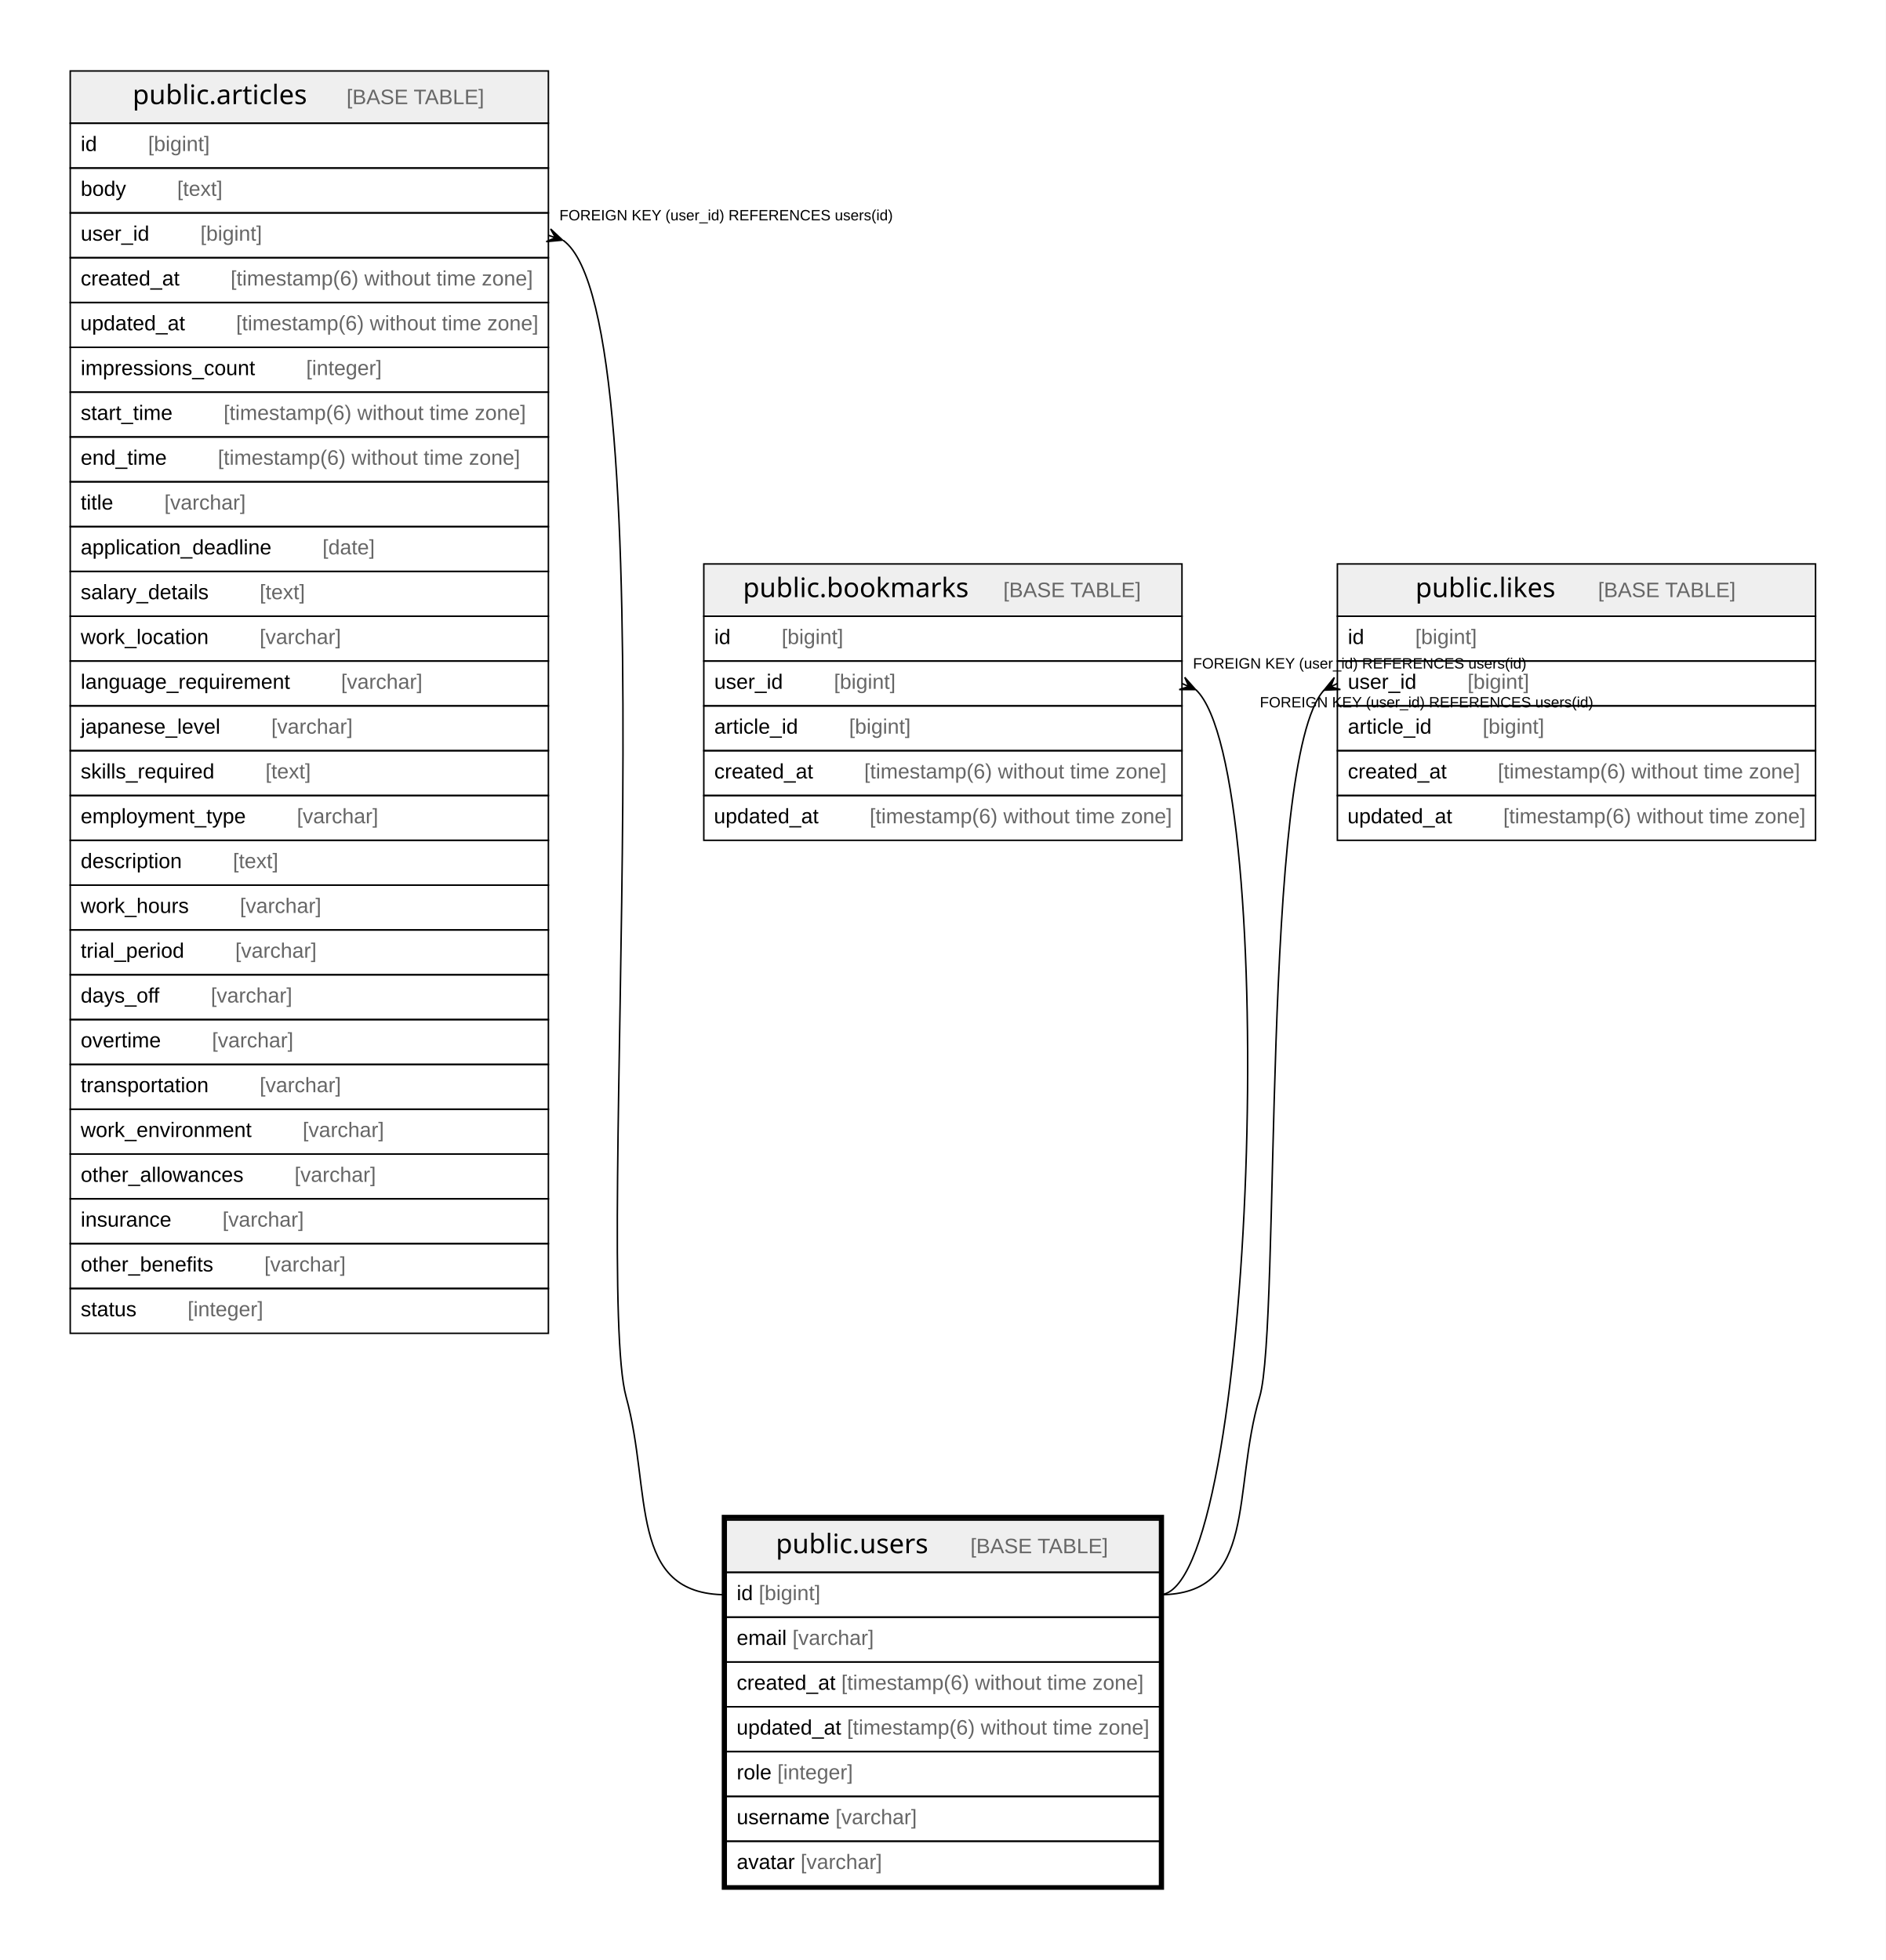
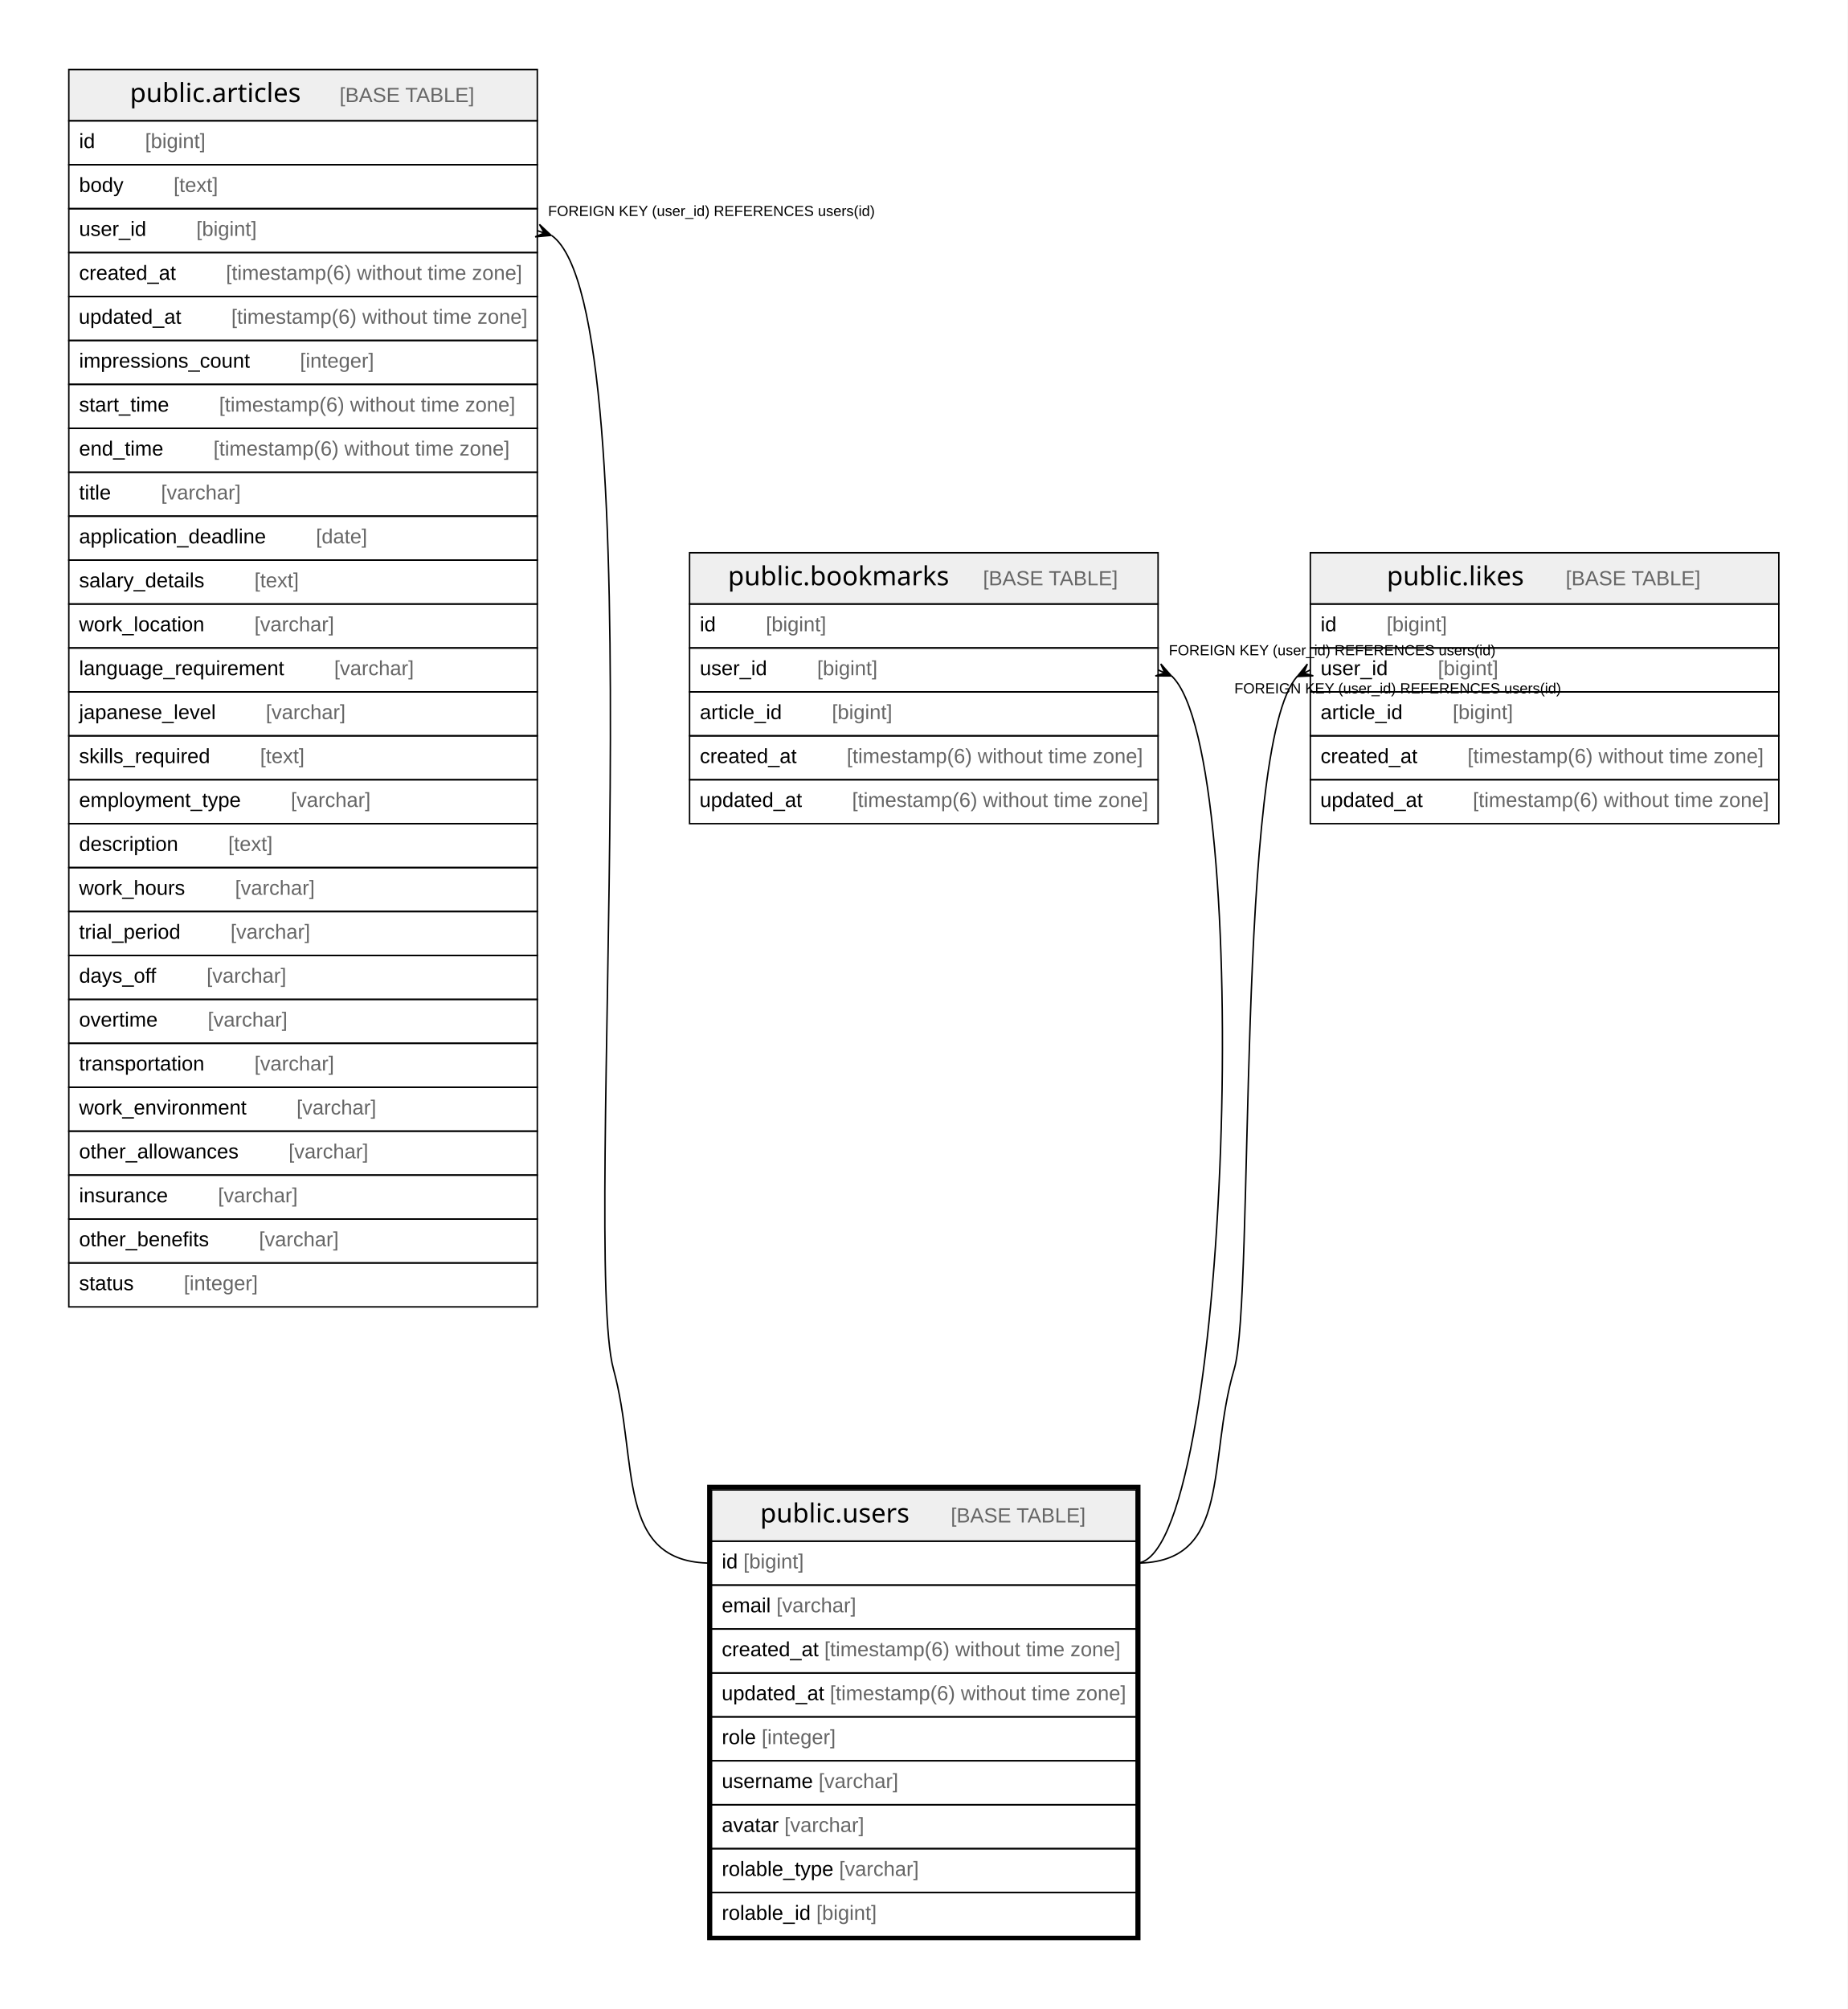
- <svg xmlns="http://www.w3.org/2000/svg" width="1262pt" height="1312pt" viewBox="0.00 0.00 1262.00 1312.00">
-   <g id="graph0" class="graph" transform="scale(1 1) rotate(0) translate(4 1308)">
-     <polygon fill="#ffffff" stroke="transparent" points="-4,4 -4,-1308 1258,-1308 1258,4 -4,4" />
+ <svg xmlns="http://www.w3.org/2000/svg" width="1262pt" height="1372pt" viewBox="0.00 0.00 1262.00 1372.00">
+   <g id="graph0" class="graph" transform="scale(1 1) rotate(0) translate(4 1368)">
+     <polygon fill="#ffffff" stroke="transparent" points="-4,4 -4,-1368 1258,-1368 1258,4 -4,4" />
    <g id="node1" class="node">
-       <polygon fill="#efefef" stroke="transparent" points="482,-255.5 482,-290.5 772,-290.5 772,-255.5 482,-255.5" />
-       <polygon fill="none" stroke="#000000" points="482,-255.5 482,-290.5 772,-290.5 772,-255.5 482,-255.5" />
-       <text text-anchor="start" x="515.209" y="-268.3" font-family="Arial Bold" font-size="18.00" fill="#000000">public.users</text>
-       <text text-anchor="start" x="611.223" y="-268.3" font-family="Arial" font-size="14.00" fill="#000000">    </text>
-       <text text-anchor="start" x="645.428" y="-268.3" font-family="Arial" font-size="14.00" fill="#666666">[BASE TABLE]</text>
+       <polygon fill="#efefef" stroke="transparent" points="482,-315.5 482,-350.5 772,-350.5 772,-315.5 482,-315.5" />
+       <polygon fill="none" stroke="#000000" points="482,-315.5 482,-350.5 772,-350.5 772,-315.5 482,-315.5" />
+       <text text-anchor="start" x="515.209" y="-328.3" font-family="Arial Bold" font-size="18.00" fill="#000000">public.users</text>
+       <text text-anchor="start" x="611.223" y="-328.3" font-family="Arial" font-size="14.00" fill="#000000">    </text>
+       <text text-anchor="start" x="645.428" y="-328.3" font-family="Arial" font-size="14.00" fill="#666666">[BASE TABLE]</text>
+       <polygon fill="none" stroke="#000000" points="482,-285.5 482,-315.5 772,-315.5 772,-285.5 482,-285.5" />
+       <text text-anchor="start" x="489" y="-296.9" font-family="Arial" font-size="14.00" fill="#000000">id </text>
+       <text text-anchor="start" x="503.78" y="-296.9" font-family="Arial" font-size="14.00" fill="#666666">[bigint]</text>
+       <polygon fill="none" stroke="#000000" points="482,-255.5 482,-285.5 772,-285.5 772,-255.5 482,-255.5" />
+       <text text-anchor="start" x="489" y="-266.9" font-family="Arial" font-size="14.00" fill="#000000">email </text>
+       <text text-anchor="start" x="526.33" y="-266.9" font-family="Arial" font-size="14.00" fill="#666666">[varchar]</text>
      <polygon fill="none" stroke="#000000" points="482,-225.5 482,-255.5 772,-255.5 772,-225.5 482,-225.5" />
-       <text text-anchor="start" x="489" y="-236.9" font-family="Arial" font-size="14.00" fill="#000000">id </text>
-       <text text-anchor="start" x="503.78" y="-236.9" font-family="Arial" font-size="14.00" fill="#666666">[bigint]</text>
+       <text text-anchor="start" x="489" y="-236.9" font-family="Arial" font-size="14.00" fill="#000000">created_at </text>
+       <text text-anchor="start" x="559.028" y="-236.9" font-family="Arial" font-size="14.00" fill="#666666">[timestamp(6) without time zone]</text>
      <polygon fill="none" stroke="#000000" points="482,-195.5 482,-225.5 772,-225.5 772,-195.5 482,-195.5" />
-       <text text-anchor="start" x="489" y="-206.9" font-family="Arial" font-size="14.00" fill="#000000">email </text>
-       <text text-anchor="start" x="526.33" y="-206.9" font-family="Arial" font-size="14.00" fill="#666666">[varchar]</text>
+       <text text-anchor="start" x="488.912" y="-206.9" font-family="Arial" font-size="14.00" fill="#000000">updated_at </text>
+       <text text-anchor="start" x="562.844" y="-206.9" font-family="Arial" font-size="14.00" fill="#666666">[timestamp(6) without time zone]</text>
      <polygon fill="none" stroke="#000000" points="482,-165.5 482,-195.5 772,-195.5 772,-165.5 482,-165.5" />
-       <text text-anchor="start" x="489" y="-176.9" font-family="Arial" font-size="14.00" fill="#000000">created_at </text>
-       <text text-anchor="start" x="559.028" y="-176.9" font-family="Arial" font-size="14.00" fill="#666666">[timestamp(6) without time zone]</text>
+       <text text-anchor="start" x="489" y="-176.9" font-family="Arial" font-size="14.00" fill="#000000">role </text>
+       <text text-anchor="start" x="516.223" y="-176.9" font-family="Arial" font-size="14.00" fill="#666666">[integer]</text>
      <polygon fill="none" stroke="#000000" points="482,-135.5 482,-165.5 772,-165.5 772,-135.5 482,-135.5" />
-       <text text-anchor="start" x="488.912" y="-146.9" font-family="Arial" font-size="14.00" fill="#000000">updated_at </text>
-       <text text-anchor="start" x="562.844" y="-146.9" font-family="Arial" font-size="14.00" fill="#666666">[timestamp(6) without time zone]</text>
+       <text text-anchor="start" x="489" y="-146.9" font-family="Arial" font-size="14.00" fill="#000000">username </text>
+       <text text-anchor="start" x="555.125" y="-146.9" font-family="Arial" font-size="14.00" fill="#666666">[varchar]</text>
      <polygon fill="none" stroke="#000000" points="482,-105.5 482,-135.5 772,-135.5 772,-105.5 482,-105.5" />
-       <text text-anchor="start" x="489" y="-116.9" font-family="Arial" font-size="14.00" fill="#000000">role </text>
-       <text text-anchor="start" x="516.223" y="-116.9" font-family="Arial" font-size="14.00" fill="#666666">[integer]</text>
+       <text text-anchor="start" x="489" y="-116.9" font-family="Arial" font-size="14.00" fill="#000000">avatar </text>
+       <text text-anchor="start" x="531.79" y="-116.9" font-family="Arial" font-size="14.00" fill="#666666">[varchar]</text>
      <polygon fill="none" stroke="#000000" points="482,-75.5 482,-105.5 772,-105.5 772,-75.5 482,-75.5" />
-       <text text-anchor="start" x="489" y="-86.9" font-family="Arial" font-size="14.00" fill="#000000">username </text>
-       <text text-anchor="start" x="555.125" y="-86.9" font-family="Arial" font-size="14.00" fill="#666666">[varchar]</text>
+       <text text-anchor="start" x="489" y="-86.9" font-family="Arial" font-size="14.00" fill="#000000">rolable_type </text>
+       <text text-anchor="start" x="569.133" y="-86.9" font-family="Arial" font-size="14.00" fill="#666666">[varchar]</text>
      <polygon fill="none" stroke="#000000" points="482,-45.5 482,-75.5 772,-75.5 772,-45.5 482,-45.5" />
-       <text text-anchor="start" x="489" y="-56.9" font-family="Arial" font-size="14.00" fill="#000000">avatar </text>
-       <text text-anchor="start" x="531.79" y="-56.9" font-family="Arial" font-size="14.00" fill="#666666">[varchar]</text>
-       <polygon fill="none" stroke="#000000" stroke-width="3" points="480.5,-44.5 480.5,-292.5 773.5,-292.5 773.5,-44.5 480.5,-44.5" />
+       <text text-anchor="start" x="489" y="-56.9" font-family="Arial" font-size="14.00" fill="#000000">rolable_id </text>
+       <text text-anchor="start" x="553.567" y="-56.9" font-family="Arial" font-size="14.00" fill="#666666">[bigint]</text>
+       <polygon fill="none" stroke="#000000" stroke-width="3" points="480.5,-44.5 480.5,-352.5 773.5,-352.5 773.5,-44.5 480.5,-44.5" />
    </g>
    <g id="node2" class="node">
-       <polygon fill="#efefef" stroke="transparent" points="43,-1225.5 43,-1260.5 363,-1260.5 363,-1225.5 43,-1225.5" />
-       <polygon fill="none" stroke="#000000" points="43,-1225.5 43,-1260.5 363,-1260.5 363,-1225.5 43,-1225.5" />
-       <text text-anchor="start" x="84.714" y="-1238.3" font-family="Arial Bold" font-size="18.00" fill="#000000">public.articles</text>
-       <text text-anchor="start" x="193.718" y="-1238.3" font-family="Arial" font-size="14.00" fill="#000000">    </text>
-       <text text-anchor="start" x="227.923" y="-1238.3" font-family="Arial" font-size="14.00" fill="#666666">[BASE TABLE]</text>
+       <polygon fill="#efefef" stroke="transparent" points="43,-1285.5 43,-1320.5 363,-1320.5 363,-1285.5 43,-1285.5" />
+       <polygon fill="none" stroke="#000000" points="43,-1285.5 43,-1320.5 363,-1320.5 363,-1285.5 43,-1285.5" />
+       <text text-anchor="start" x="84.714" y="-1298.3" font-family="Arial Bold" font-size="18.00" fill="#000000">public.articles</text>
+       <text text-anchor="start" x="193.718" y="-1298.3" font-family="Arial" font-size="14.00" fill="#000000">    </text>
+       <text text-anchor="start" x="227.923" y="-1298.3" font-family="Arial" font-size="14.00" fill="#666666">[BASE TABLE]</text>
+       <polygon fill="none" stroke="#000000" points="43,-1255.5 43,-1285.5 363,-1285.5 363,-1255.5 43,-1255.5" />
+       <text text-anchor="start" x="50" y="-1266.9" font-family="Arial" font-size="14.00" fill="#000000">id    </text>
+       <text text-anchor="start" x="95.094" y="-1266.9" font-family="Arial" font-size="14.00" fill="#666666">[bigint]</text>
+       <polygon fill="none" stroke="#000000" points="43,-1225.5 43,-1255.5 363,-1255.5 363,-1225.5 43,-1225.5" />
+       <text text-anchor="start" x="50" y="-1236.9" font-family="Arial" font-size="14.00" fill="#000000">body    </text>
+       <text text-anchor="start" x="114.553" y="-1236.9" font-family="Arial" font-size="14.00" fill="#666666">[text]</text>
      <polygon fill="none" stroke="#000000" points="43,-1195.5 43,-1225.5 363,-1225.5 363,-1195.5 43,-1195.5" />
-       <text text-anchor="start" x="50" y="-1206.9" font-family="Arial" font-size="14.00" fill="#000000">id    </text>
-       <text text-anchor="start" x="95.094" y="-1206.9" font-family="Arial" font-size="14.00" fill="#666666">[bigint]</text>
+       <text text-anchor="start" x="50" y="-1206.9" font-family="Arial" font-size="14.00" fill="#000000">user_id    </text>
+       <text text-anchor="start" x="130.102" y="-1206.9" font-family="Arial" font-size="14.00" fill="#666666">[bigint]</text>
      <polygon fill="none" stroke="#000000" points="43,-1165.5 43,-1195.5 363,-1195.5 363,-1165.5 43,-1165.5" />
-       <text text-anchor="start" x="50" y="-1176.9" font-family="Arial" font-size="14.00" fill="#000000">body    </text>
-       <text text-anchor="start" x="114.553" y="-1176.9" font-family="Arial" font-size="14.00" fill="#666666">[text]</text>
+       <text text-anchor="start" x="50" y="-1176.9" font-family="Arial" font-size="14.00" fill="#000000">created_at    </text>
+       <text text-anchor="start" x="150.342" y="-1176.9" font-family="Arial" font-size="14.00" fill="#666666">[timestamp(6) without time zone]</text>
      <polygon fill="none" stroke="#000000" points="43,-1135.5 43,-1165.5 363,-1165.5 363,-1135.5 43,-1135.5" />
-       <text text-anchor="start" x="50" y="-1146.9" font-family="Arial" font-size="14.00" fill="#000000">user_id    </text>
-       <text text-anchor="start" x="130.102" y="-1146.9" font-family="Arial" font-size="14.00" fill="#666666">[bigint]</text>
+       <text text-anchor="start" x="49.755" y="-1146.9" font-family="Arial" font-size="14.00" fill="#000000">updated_at    </text>
+       <text text-anchor="start" x="154.001" y="-1146.9" font-family="Arial" font-size="14.00" fill="#666666">[timestamp(6) without time zone]</text>
      <polygon fill="none" stroke="#000000" points="43,-1105.5 43,-1135.5 363,-1135.5 363,-1105.5 43,-1105.5" />
-       <text text-anchor="start" x="50" y="-1116.9" font-family="Arial" font-size="14.00" fill="#000000">created_at    </text>
-       <text text-anchor="start" x="150.342" y="-1116.9" font-family="Arial" font-size="14.00" fill="#666666">[timestamp(6) without time zone]</text>
+       <text text-anchor="start" x="50" y="-1116.9" font-family="Arial" font-size="14.00" fill="#000000">impressions_count    </text>
+       <text text-anchor="start" x="200.891" y="-1116.9" font-family="Arial" font-size="14.00" fill="#666666">[integer]</text>
      <polygon fill="none" stroke="#000000" points="43,-1075.5 43,-1105.5 363,-1105.5 363,-1075.5 43,-1075.5" />
-       <text text-anchor="start" x="49.755" y="-1086.9" font-family="Arial" font-size="14.00" fill="#000000">updated_at    </text>
-       <text text-anchor="start" x="154.001" y="-1086.9" font-family="Arial" font-size="14.00" fill="#666666">[timestamp(6) without time zone]</text>
+       <text text-anchor="start" x="50" y="-1086.9" font-family="Arial" font-size="14.00" fill="#000000">start_time    </text>
+       <text text-anchor="start" x="145.652" y="-1086.9" font-family="Arial" font-size="14.00" fill="#666666">[timestamp(6) without time zone]</text>
      <polygon fill="none" stroke="#000000" points="43,-1045.5 43,-1075.5 363,-1075.5 363,-1045.5 43,-1045.5" />
-       <text text-anchor="start" x="50" y="-1056.9" font-family="Arial" font-size="14.00" fill="#000000">impressions_count    </text>
-       <text text-anchor="start" x="200.891" y="-1056.9" font-family="Arial" font-size="14.00" fill="#666666">[integer]</text>
+       <text text-anchor="start" x="50" y="-1056.9" font-family="Arial" font-size="14.00" fill="#000000">end_time    </text>
+       <text text-anchor="start" x="141.776" y="-1056.9" font-family="Arial" font-size="14.00" fill="#666666">[timestamp(6) without time zone]</text>
      <polygon fill="none" stroke="#000000" points="43,-1015.5 43,-1045.5 363,-1045.5 363,-1015.5 43,-1015.5" />
-       <text text-anchor="start" x="50" y="-1026.9" font-family="Arial" font-size="14.00" fill="#000000">start_time    </text>
-       <text text-anchor="start" x="145.652" y="-1026.9" font-family="Arial" font-size="14.00" fill="#666666">[timestamp(6) without time zone]</text>
+       <text text-anchor="start" x="50" y="-1026.9" font-family="Arial" font-size="14.00" fill="#000000">title    </text>
+       <text text-anchor="start" x="105.982" y="-1026.9" font-family="Arial" font-size="14.00" fill="#666666">[varchar]</text>
      <polygon fill="none" stroke="#000000" points="43,-985.5 43,-1015.5 363,-1015.5 363,-985.5 43,-985.5" />
-       <text text-anchor="start" x="50" y="-996.9" font-family="Arial" font-size="14.00" fill="#000000">end_time    </text>
-       <text text-anchor="start" x="141.776" y="-996.9" font-family="Arial" font-size="14.00" fill="#666666">[timestamp(6) without time zone]</text>
+       <text text-anchor="start" x="50" y="-996.9" font-family="Arial" font-size="14.00" fill="#000000">application_deadline    </text>
+       <text text-anchor="start" x="211.802" y="-996.9" font-family="Arial" font-size="14.00" fill="#666666">[date]</text>
      <polygon fill="none" stroke="#000000" points="43,-955.5 43,-985.5 363,-985.5 363,-955.5 43,-955.5" />
-       <text text-anchor="start" x="50" y="-966.9" font-family="Arial" font-size="14.00" fill="#000000">title    </text>
-       <text text-anchor="start" x="105.982" y="-966.9" font-family="Arial" font-size="14.00" fill="#666666">[varchar]</text>
+       <text text-anchor="start" x="50" y="-966.9" font-family="Arial" font-size="14.00" fill="#000000">salary_details    </text>
+       <text text-anchor="start" x="169.771" y="-966.9" font-family="Arial" font-size="14.00" fill="#666666">[text]</text>
      <polygon fill="none" stroke="#000000" points="43,-925.5 43,-955.5 363,-955.5 363,-925.5 43,-925.5" />
-       <text text-anchor="start" x="50" y="-936.9" font-family="Arial" font-size="14.00" fill="#000000">application_deadline    </text>
-       <text text-anchor="start" x="211.802" y="-936.9" font-family="Arial" font-size="14.00" fill="#666666">[date]</text>
+       <text text-anchor="start" x="50" y="-936.9" font-family="Arial" font-size="14.00" fill="#000000">work_location    </text>
+       <text text-anchor="start" x="169.771" y="-936.9" font-family="Arial" font-size="14.00" fill="#666666">[varchar]</text>
      <polygon fill="none" stroke="#000000" points="43,-895.5 43,-925.5 363,-925.5 363,-895.5 43,-895.5" />
-       <text text-anchor="start" x="50" y="-906.9" font-family="Arial" font-size="14.00" fill="#000000">salary_details    </text>
-       <text text-anchor="start" x="169.771" y="-906.9" font-family="Arial" font-size="14.00" fill="#666666">[text]</text>
+       <text text-anchor="start" x="50" y="-906.9" font-family="Arial" font-size="14.00" fill="#000000">language_requirement    </text>
+       <text text-anchor="start" x="224.247" y="-906.9" font-family="Arial" font-size="14.00" fill="#666666">[varchar]</text>
      <polygon fill="none" stroke="#000000" points="43,-865.5 43,-895.5 363,-895.5 363,-865.5 43,-865.5" />
-       <text text-anchor="start" x="50" y="-876.9" font-family="Arial" font-size="14.00" fill="#000000">work_location    </text>
-       <text text-anchor="start" x="169.771" y="-876.9" font-family="Arial" font-size="14.00" fill="#666666">[varchar]</text>
+       <text text-anchor="start" x="50" y="-876.9" font-family="Arial" font-size="14.00" fill="#000000">japanese_level    </text>
+       <text text-anchor="start" x="177.568" y="-876.9" font-family="Arial" font-size="14.00" fill="#666666">[varchar]</text>
      <polygon fill="none" stroke="#000000" points="43,-835.5 43,-865.5 363,-865.5 363,-835.5 43,-835.5" />
-       <text text-anchor="start" x="50" y="-846.9" font-family="Arial" font-size="14.00" fill="#000000">language_requirement    </text>
-       <text text-anchor="start" x="224.247" y="-846.9" font-family="Arial" font-size="14.00" fill="#666666">[varchar]</text>
+       <text text-anchor="start" x="50" y="-846.9" font-family="Arial" font-size="14.00" fill="#000000">skills_required    </text>
+       <text text-anchor="start" x="173.648" y="-846.9" font-family="Arial" font-size="14.00" fill="#666666">[text]</text>
      <polygon fill="none" stroke="#000000" points="43,-805.5 43,-835.5 363,-835.5 363,-805.5 43,-805.5" />
-       <text text-anchor="start" x="50" y="-816.9" font-family="Arial" font-size="14.00" fill="#000000">japanese_level    </text>
-       <text text-anchor="start" x="177.568" y="-816.9" font-family="Arial" font-size="14.00" fill="#666666">[varchar]</text>
+       <text text-anchor="start" x="50" y="-816.9" font-family="Arial" font-size="14.00" fill="#000000">employment_type    </text>
+       <text text-anchor="start" x="194.675" y="-816.9" font-family="Arial" font-size="14.00" fill="#666666">[varchar]</text>
      <polygon fill="none" stroke="#000000" points="43,-775.5 43,-805.5 363,-805.5 363,-775.5 43,-775.5" />
-       <text text-anchor="start" x="50" y="-786.9" font-family="Arial" font-size="14.00" fill="#000000">skills_required    </text>
-       <text text-anchor="start" x="173.648" y="-786.9" font-family="Arial" font-size="14.00" fill="#666666">[text]</text>
+       <text text-anchor="start" x="50" y="-786.9" font-family="Arial" font-size="14.00" fill="#000000">description    </text>
+       <text text-anchor="start" x="151.882" y="-786.9" font-family="Arial" font-size="14.00" fill="#666666">[text]</text>
      <polygon fill="none" stroke="#000000" points="43,-745.5 43,-775.5 363,-775.5 363,-745.5 43,-745.5" />
-       <text text-anchor="start" x="50" y="-756.9" font-family="Arial" font-size="14.00" fill="#000000">employment_type    </text>
-       <text text-anchor="start" x="194.675" y="-756.9" font-family="Arial" font-size="14.00" fill="#666666">[varchar]</text>
+       <text text-anchor="start" x="50" y="-756.9" font-family="Arial" font-size="14.00" fill="#000000">work_hours    </text>
+       <text text-anchor="start" x="156.546" y="-756.9" font-family="Arial" font-size="14.00" fill="#666666">[varchar]</text>
      <polygon fill="none" stroke="#000000" points="43,-715.5 43,-745.5 363,-745.5 363,-715.5 43,-715.5" />
-       <text text-anchor="start" x="50" y="-726.9" font-family="Arial" font-size="14.00" fill="#000000">description    </text>
-       <text text-anchor="start" x="151.882" y="-726.9" font-family="Arial" font-size="14.00" fill="#666666">[text]</text>
+       <text text-anchor="start" x="50" y="-726.9" font-family="Arial" font-size="14.00" fill="#000000">trial_period    </text>
+       <text text-anchor="start" x="153.432" y="-726.9" font-family="Arial" font-size="14.00" fill="#666666">[varchar]</text>
      <polygon fill="none" stroke="#000000" points="43,-685.5 43,-715.5 363,-715.5 363,-685.5 43,-685.5" />
-       <text text-anchor="start" x="50" y="-696.9" font-family="Arial" font-size="14.00" fill="#000000">work_hours    </text>
-       <text text-anchor="start" x="156.546" y="-696.9" font-family="Arial" font-size="14.00" fill="#666666">[varchar]</text>
+       <text text-anchor="start" x="50" y="-696.9" font-family="Arial" font-size="14.00" fill="#000000">days_off    </text>
+       <text text-anchor="start" x="137.116" y="-696.9" font-family="Arial" font-size="14.00" fill="#666666">[varchar]</text>
      <polygon fill="none" stroke="#000000" points="43,-655.5 43,-685.5 363,-685.5 363,-655.5 43,-655.5" />
-       <text text-anchor="start" x="50" y="-666.9" font-family="Arial" font-size="14.00" fill="#000000">trial_period    </text>
-       <text text-anchor="start" x="153.432" y="-666.9" font-family="Arial" font-size="14.00" fill="#666666">[varchar]</text>
+       <text text-anchor="start" x="50" y="-666.9" font-family="Arial" font-size="14.00" fill="#000000">overtime    </text>
+       <text text-anchor="start" x="137.871" y="-666.9" font-family="Arial" font-size="14.00" fill="#666666">[varchar]</text>
      <polygon fill="none" stroke="#000000" points="43,-625.5 43,-655.5 363,-655.5 363,-625.5 43,-625.5" />
-       <text text-anchor="start" x="50" y="-636.9" font-family="Arial" font-size="14.00" fill="#000000">days_off    </text>
-       <text text-anchor="start" x="137.116" y="-636.9" font-family="Arial" font-size="14.00" fill="#666666">[varchar]</text>
+       <text text-anchor="start" x="50" y="-636.9" font-family="Arial" font-size="14.00" fill="#000000">transportation    </text>
+       <text text-anchor="start" x="169.783" y="-636.9" font-family="Arial" font-size="14.00" fill="#666666">[varchar]</text>
      <polygon fill="none" stroke="#000000" points="43,-595.5 43,-625.5 363,-625.5 363,-595.5 43,-595.5" />
-       <text text-anchor="start" x="50" y="-606.9" font-family="Arial" font-size="14.00" fill="#000000">overtime    </text>
-       <text text-anchor="start" x="137.871" y="-606.9" font-family="Arial" font-size="14.00" fill="#666666">[varchar]</text>
+       <text text-anchor="start" x="50" y="-606.9" font-family="Arial" font-size="14.00" fill="#000000">work_environment    </text>
+       <text text-anchor="start" x="198.551" y="-606.9" font-family="Arial" font-size="14.00" fill="#666666">[varchar]</text>
      <polygon fill="none" stroke="#000000" points="43,-565.5 43,-595.5 363,-595.5 363,-565.5 43,-565.5" />
-       <text text-anchor="start" x="50" y="-576.9" font-family="Arial" font-size="14.00" fill="#000000">transportation    </text>
-       <text text-anchor="start" x="169.783" y="-576.9" font-family="Arial" font-size="14.00" fill="#666666">[varchar]</text>
+       <text text-anchor="start" x="50" y="-576.9" font-family="Arial" font-size="14.00" fill="#000000">other_allowances    </text>
+       <text text-anchor="start" x="193.119" y="-576.9" font-family="Arial" font-size="14.00" fill="#666666">[varchar]</text>
      <polygon fill="none" stroke="#000000" points="43,-535.5 43,-565.5 363,-565.5 363,-535.5 43,-535.5" />
-       <text text-anchor="start" x="50" y="-546.9" font-family="Arial" font-size="14.00" fill="#000000">work_environment    </text>
-       <text text-anchor="start" x="198.551" y="-546.9" font-family="Arial" font-size="14.00" fill="#666666">[varchar]</text>
+       <text text-anchor="start" x="50" y="-546.9" font-family="Arial" font-size="14.00" fill="#000000">insurance    </text>
+       <text text-anchor="start" x="144.885" y="-546.9" font-family="Arial" font-size="14.00" fill="#666666">[varchar]</text>
      <polygon fill="none" stroke="#000000" points="43,-505.5 43,-535.5 363,-535.5 363,-505.5 43,-505.5" />
-       <text text-anchor="start" x="50" y="-516.9" font-family="Arial" font-size="14.00" fill="#000000">other_allowances    </text>
-       <text text-anchor="start" x="193.119" y="-516.9" font-family="Arial" font-size="14.00" fill="#666666">[varchar]</text>
+       <text text-anchor="start" x="50" y="-516.9" font-family="Arial" font-size="14.00" fill="#000000">other_benefits    </text>
+       <text text-anchor="start" x="172.905" y="-516.9" font-family="Arial" font-size="14.00" fill="#666666">[varchar]</text>
      <polygon fill="none" stroke="#000000" points="43,-475.5 43,-505.5 363,-505.5 363,-475.5 43,-475.5" />
-       <text text-anchor="start" x="50" y="-486.9" font-family="Arial" font-size="14.00" fill="#000000">insurance    </text>
-       <text text-anchor="start" x="144.885" y="-486.9" font-family="Arial" font-size="14.00" fill="#666666">[varchar]</text>
-       <polygon fill="none" stroke="#000000" points="43,-445.5 43,-475.5 363,-475.5 363,-445.5 43,-445.5" />
-       <text text-anchor="start" x="50" y="-456.9" font-family="Arial" font-size="14.00" fill="#000000">other_benefits    </text>
-       <text text-anchor="start" x="172.905" y="-456.9" font-family="Arial" font-size="14.00" fill="#666666">[varchar]</text>
-       <polygon fill="none" stroke="#000000" points="43,-415.5 43,-445.5 363,-445.5 363,-415.5 43,-415.5" />
-       <text text-anchor="start" x="50" y="-426.9" font-family="Arial" font-size="14.00" fill="#000000">status    </text>
-       <text text-anchor="start" x="121.551" y="-426.9" font-family="Arial" font-size="14.00" fill="#666666">[integer]</text>
+       <text text-anchor="start" x="50" y="-486.9" font-family="Arial" font-size="14.00" fill="#000000">status    </text>
+       <text text-anchor="start" x="121.551" y="-486.9" font-family="Arial" font-size="14.00" fill="#666666">[integer]</text>
    </g>
    <g id="edge1" class="edge">
-       <path fill="none" stroke="#000000" d="M372.942,-1147.088C445.003,-1094.598 393.055,-453.078 415,-373 432.441,-309.357 416.01,-240.5 482,-240.5" />
-       <polygon fill="#000000" stroke="#000000" points="372.458,-1147.254 361.539,-1146.244 367.729,-1148.877 363,-1150.5 363,-1150.5 363,-1150.5 367.729,-1148.877 364.461,-1154.756 372.458,-1147.254 372.458,-1147.254" />
-       <text text-anchor="start" x="370.334" y="-1160.5" font-family="Arial" font-size="10.00" fill="#000000">FOREIGN KEY (user_id) REFERENCES users(id)</text>
+       <path fill="none" stroke="#000000" d="M372.942,-1207.088C445.003,-1154.598 393.055,-513.078 415,-433 432.441,-369.357 416.01,-300.5 482,-300.5" />
+       <polygon fill="#000000" stroke="#000000" points="372.458,-1207.254 361.539,-1206.244 367.729,-1208.877 363,-1210.5 363,-1210.5 363,-1210.5 367.729,-1208.877 364.461,-1214.756 372.458,-1207.254 372.458,-1207.254" />
+       <text text-anchor="start" x="370.334" y="-1220.5" font-family="Arial" font-size="10.00" fill="#000000">FOREIGN KEY (user_id) REFERENCES users(id)</text>
    </g>
    <g id="node3" class="node">
-       <polygon fill="#efefef" stroke="transparent" points="467,-895.5 467,-930.5 787,-930.5 787,-895.5 467,-895.5" />
-       <polygon fill="none" stroke="#000000" points="467,-895.5 467,-930.5 787,-930.5 787,-895.5 467,-895.5" />
-       <text text-anchor="start" x="493.207" y="-908.3" font-family="Arial Bold" font-size="18.00" fill="#000000">public.bookmarks</text>
-       <text text-anchor="start" x="633.225" y="-908.3" font-family="Arial" font-size="14.00" fill="#000000">    </text>
-       <text text-anchor="start" x="667.43" y="-908.3" font-family="Arial" font-size="14.00" fill="#666666">[BASE TABLE]</text>
+       <polygon fill="#efefef" stroke="transparent" points="467,-955.5 467,-990.5 787,-990.5 787,-955.5 467,-955.5" />
+       <polygon fill="none" stroke="#000000" points="467,-955.5 467,-990.5 787,-990.5 787,-955.5 467,-955.5" />
+       <text text-anchor="start" x="493.207" y="-968.3" font-family="Arial Bold" font-size="18.00" fill="#000000">public.bookmarks</text>
+       <text text-anchor="start" x="633.225" y="-968.3" font-family="Arial" font-size="14.00" fill="#000000">    </text>
+       <text text-anchor="start" x="667.43" y="-968.3" font-family="Arial" font-size="14.00" fill="#666666">[BASE TABLE]</text>
+       <polygon fill="none" stroke="#000000" points="467,-925.5 467,-955.5 787,-955.5 787,-925.5 467,-925.5" />
+       <text text-anchor="start" x="474" y="-936.9" font-family="Arial" font-size="14.00" fill="#000000">id    </text>
+       <text text-anchor="start" x="519.094" y="-936.9" font-family="Arial" font-size="14.00" fill="#666666">[bigint]</text>
+       <polygon fill="none" stroke="#000000" points="467,-895.5 467,-925.5 787,-925.5 787,-895.5 467,-895.5" />
+       <text text-anchor="start" x="474" y="-906.9" font-family="Arial" font-size="14.00" fill="#000000">user_id    </text>
+       <text text-anchor="start" x="554.102" y="-906.9" font-family="Arial" font-size="14.00" fill="#666666">[bigint]</text>
      <polygon fill="none" stroke="#000000" points="467,-865.5 467,-895.5 787,-895.5 787,-865.5 467,-865.5" />
-       <text text-anchor="start" x="474" y="-876.9" font-family="Arial" font-size="14.00" fill="#000000">id    </text>
-       <text text-anchor="start" x="519.094" y="-876.9" font-family="Arial" font-size="14.00" fill="#666666">[bigint]</text>
+       <text text-anchor="start" x="474" y="-876.9" font-family="Arial" font-size="14.00" fill="#000000">article_id    </text>
+       <text text-anchor="start" x="564.206" y="-876.9" font-family="Arial" font-size="14.00" fill="#666666">[bigint]</text>
      <polygon fill="none" stroke="#000000" points="467,-835.5 467,-865.5 787,-865.5 787,-835.5 467,-835.5" />
-       <text text-anchor="start" x="474" y="-846.9" font-family="Arial" font-size="14.00" fill="#000000">user_id    </text>
-       <text text-anchor="start" x="554.102" y="-846.9" font-family="Arial" font-size="14.00" fill="#666666">[bigint]</text>
+       <text text-anchor="start" x="474" y="-846.9" font-family="Arial" font-size="14.00" fill="#000000">created_at    </text>
+       <text text-anchor="start" x="574.342" y="-846.9" font-family="Arial" font-size="14.00" fill="#666666">[timestamp(6) without time zone]</text>
      <polygon fill="none" stroke="#000000" points="467,-805.5 467,-835.5 787,-835.5 787,-805.5 467,-805.5" />
-       <text text-anchor="start" x="474" y="-816.9" font-family="Arial" font-size="14.00" fill="#000000">article_id    </text>
-       <text text-anchor="start" x="564.206" y="-816.9" font-family="Arial" font-size="14.00" fill="#666666">[bigint]</text>
-       <polygon fill="none" stroke="#000000" points="467,-775.5 467,-805.5 787,-805.5 787,-775.5 467,-775.5" />
-       <text text-anchor="start" x="474" y="-786.9" font-family="Arial" font-size="14.00" fill="#000000">created_at    </text>
-       <text text-anchor="start" x="574.342" y="-786.9" font-family="Arial" font-size="14.00" fill="#666666">[timestamp(6) without time zone]</text>
-       <polygon fill="none" stroke="#000000" points="467,-745.5 467,-775.5 787,-775.5 787,-745.5 467,-745.5" />
-       <text text-anchor="start" x="473.755" y="-756.9" font-family="Arial" font-size="14.00" fill="#000000">updated_at    </text>
-       <text text-anchor="start" x="578.001" y="-756.9" font-family="Arial" font-size="14.00" fill="#666666">[timestamp(6) without time zone]</text>
+       <text text-anchor="start" x="473.755" y="-816.9" font-family="Arial" font-size="14.00" fill="#000000">updated_at    </text>
+       <text text-anchor="start" x="578.001" y="-816.9" font-family="Arial" font-size="14.00" fill="#666666">[timestamp(6) without time zone]</text>
    </g>
    <g id="edge2" class="edge">
-       <path fill="none" stroke="#000000" d="M796.343,-846.279C853.207,-792.384 836.488,-240.5 772,-240.5" />
-       <polygon fill="#000000" stroke="#000000" points="796.113,-846.383 785.147,-846.399 791.557,-848.441 787,-850.5 787,-850.5 787,-850.5 791.557,-848.441 788.853,-854.601 796.113,-846.383 796.113,-846.383" />
-       <text text-anchor="start" x="794.335" y="-860.5" font-family="Arial" font-size="10.00" fill="#000000">FOREIGN KEY (user_id) REFERENCES users(id)</text>
+       <path fill="none" stroke="#000000" d="M796.343,-906.279C853.207,-852.384 836.488,-300.5 772,-300.5" />
+       <polygon fill="#000000" stroke="#000000" points="796.113,-906.383 785.147,-906.399 791.557,-908.441 787,-910.5 787,-910.5 787,-910.5 791.557,-908.441 788.853,-914.601 796.113,-906.383 796.113,-906.383" />
+       <text text-anchor="start" x="794.335" y="-920.5" font-family="Arial" font-size="10.00" fill="#000000">FOREIGN KEY (user_id) REFERENCES users(id)</text>
    </g>
    <g id="node4" class="node">
-       <polygon fill="#efefef" stroke="transparent" points="891,-895.5 891,-930.5 1211,-930.5 1211,-895.5 891,-895.5" />
-       <polygon fill="none" stroke="#000000" points="891,-895.5 891,-930.5 1211,-930.5 1211,-895.5 891,-895.5" />
-       <text text-anchor="start" x="943.214" y="-908.3" font-family="Arial Bold" font-size="18.00" fill="#000000">public.likes</text>
-       <text text-anchor="start" x="1031.218" y="-908.3" font-family="Arial" font-size="14.00" fill="#000000">    </text>
-       <text text-anchor="start" x="1065.423" y="-908.3" font-family="Arial" font-size="14.00" fill="#666666">[BASE TABLE]</text>
+       <polygon fill="#efefef" stroke="transparent" points="891,-955.5 891,-990.5 1211,-990.5 1211,-955.5 891,-955.5" />
+       <polygon fill="none" stroke="#000000" points="891,-955.5 891,-990.5 1211,-990.5 1211,-955.5 891,-955.5" />
+       <text text-anchor="start" x="943.214" y="-968.3" font-family="Arial Bold" font-size="18.00" fill="#000000">public.likes</text>
+       <text text-anchor="start" x="1031.218" y="-968.3" font-family="Arial" font-size="14.00" fill="#000000">    </text>
+       <text text-anchor="start" x="1065.423" y="-968.3" font-family="Arial" font-size="14.00" fill="#666666">[BASE TABLE]</text>
+       <polygon fill="none" stroke="#000000" points="891,-925.5 891,-955.5 1211,-955.5 1211,-925.5 891,-925.5" />
+       <text text-anchor="start" x="898" y="-936.9" font-family="Arial" font-size="14.00" fill="#000000">id    </text>
+       <text text-anchor="start" x="943.094" y="-936.9" font-family="Arial" font-size="14.00" fill="#666666">[bigint]</text>
+       <polygon fill="none" stroke="#000000" points="891,-895.5 891,-925.5 1211,-925.5 1211,-895.5 891,-895.5" />
+       <text text-anchor="start" x="898" y="-906.9" font-family="Arial" font-size="14.00" fill="#000000">user_id    </text>
+       <text text-anchor="start" x="978.102" y="-906.9" font-family="Arial" font-size="14.00" fill="#666666">[bigint]</text>
      <polygon fill="none" stroke="#000000" points="891,-865.5 891,-895.5 1211,-895.5 1211,-865.5 891,-865.5" />
-       <text text-anchor="start" x="898" y="-876.9" font-family="Arial" font-size="14.00" fill="#000000">id    </text>
-       <text text-anchor="start" x="943.094" y="-876.9" font-family="Arial" font-size="14.00" fill="#666666">[bigint]</text>
+       <text text-anchor="start" x="898" y="-876.9" font-family="Arial" font-size="14.00" fill="#000000">article_id    </text>
+       <text text-anchor="start" x="988.206" y="-876.9" font-family="Arial" font-size="14.00" fill="#666666">[bigint]</text>
      <polygon fill="none" stroke="#000000" points="891,-835.5 891,-865.5 1211,-865.5 1211,-835.5 891,-835.5" />
-       <text text-anchor="start" x="898" y="-846.9" font-family="Arial" font-size="14.00" fill="#000000">user_id    </text>
-       <text text-anchor="start" x="978.102" y="-846.9" font-family="Arial" font-size="14.00" fill="#666666">[bigint]</text>
+       <text text-anchor="start" x="898" y="-846.9" font-family="Arial" font-size="14.00" fill="#000000">created_at    </text>
+       <text text-anchor="start" x="998.342" y="-846.9" font-family="Arial" font-size="14.00" fill="#666666">[timestamp(6) without time zone]</text>
      <polygon fill="none" stroke="#000000" points="891,-805.5 891,-835.5 1211,-835.5 1211,-805.5 891,-805.5" />
-       <text text-anchor="start" x="898" y="-816.9" font-family="Arial" font-size="14.00" fill="#000000">article_id    </text>
-       <text text-anchor="start" x="988.206" y="-816.9" font-family="Arial" font-size="14.00" fill="#666666">[bigint]</text>
-       <polygon fill="none" stroke="#000000" points="891,-775.5 891,-805.5 1211,-805.5 1211,-775.5 891,-775.5" />
-       <text text-anchor="start" x="898" y="-786.9" font-family="Arial" font-size="14.00" fill="#000000">created_at    </text>
-       <text text-anchor="start" x="998.342" y="-786.9" font-family="Arial" font-size="14.00" fill="#666666">[timestamp(6) without time zone]</text>
-       <polygon fill="none" stroke="#000000" points="891,-745.5 891,-775.5 1211,-775.5 1211,-745.5 891,-745.5" />
-       <text text-anchor="start" x="897.755" y="-756.9" font-family="Arial" font-size="14.00" fill="#000000">updated_at    </text>
-       <text text-anchor="start" x="1002.001" y="-756.9" font-family="Arial" font-size="14.00" fill="#666666">[timestamp(6) without time zone]</text>
+       <text text-anchor="start" x="897.755" y="-816.9" font-family="Arial" font-size="14.00" fill="#000000">updated_at    </text>
+       <text text-anchor="start" x="1002.001" y="-816.9" font-family="Arial" font-size="14.00" fill="#666666">[timestamp(6) without time zone]</text>
    </g>
    <g id="edge3" class="edge">
-       <path fill="none" stroke="#000000" d="M882.052,-845.989C839.518,-800.249 853.256,-421.068 839,-373 820.236,-309.734 837.99,-240.5 772,-240.5" />
-       <polygon fill="#000000" stroke="#000000" points="882.071,-845.998 888.974,-854.518 886.535,-848.249 891,-850.5 891,-850.5 891,-850.5 886.535,-848.249 893.026,-846.482 882.071,-845.998 882.071,-845.998" />
-       <text text-anchor="start" x="839.085" y="-834.5" font-family="Arial" font-size="10.00" fill="#000000">FOREIGN KEY (user_id) REFERENCES users(id)</text>
+       <path fill="none" stroke="#000000" d="M882.052,-905.989C839.518,-860.249 853.256,-481.068 839,-433 820.236,-369.734 837.99,-300.5 772,-300.5" />
+       <polygon fill="#000000" stroke="#000000" points="882.071,-905.998 888.974,-914.518 886.535,-908.249 891,-910.5 891,-910.5 891,-910.5 886.535,-908.249 893.026,-906.482 882.071,-905.998 882.071,-905.998" />
+       <text text-anchor="start" x="839.085" y="-894.5" font-family="Arial" font-size="10.00" fill="#000000">FOREIGN KEY (user_id) REFERENCES users(id)</text>
    </g>
  </g>
</svg>
